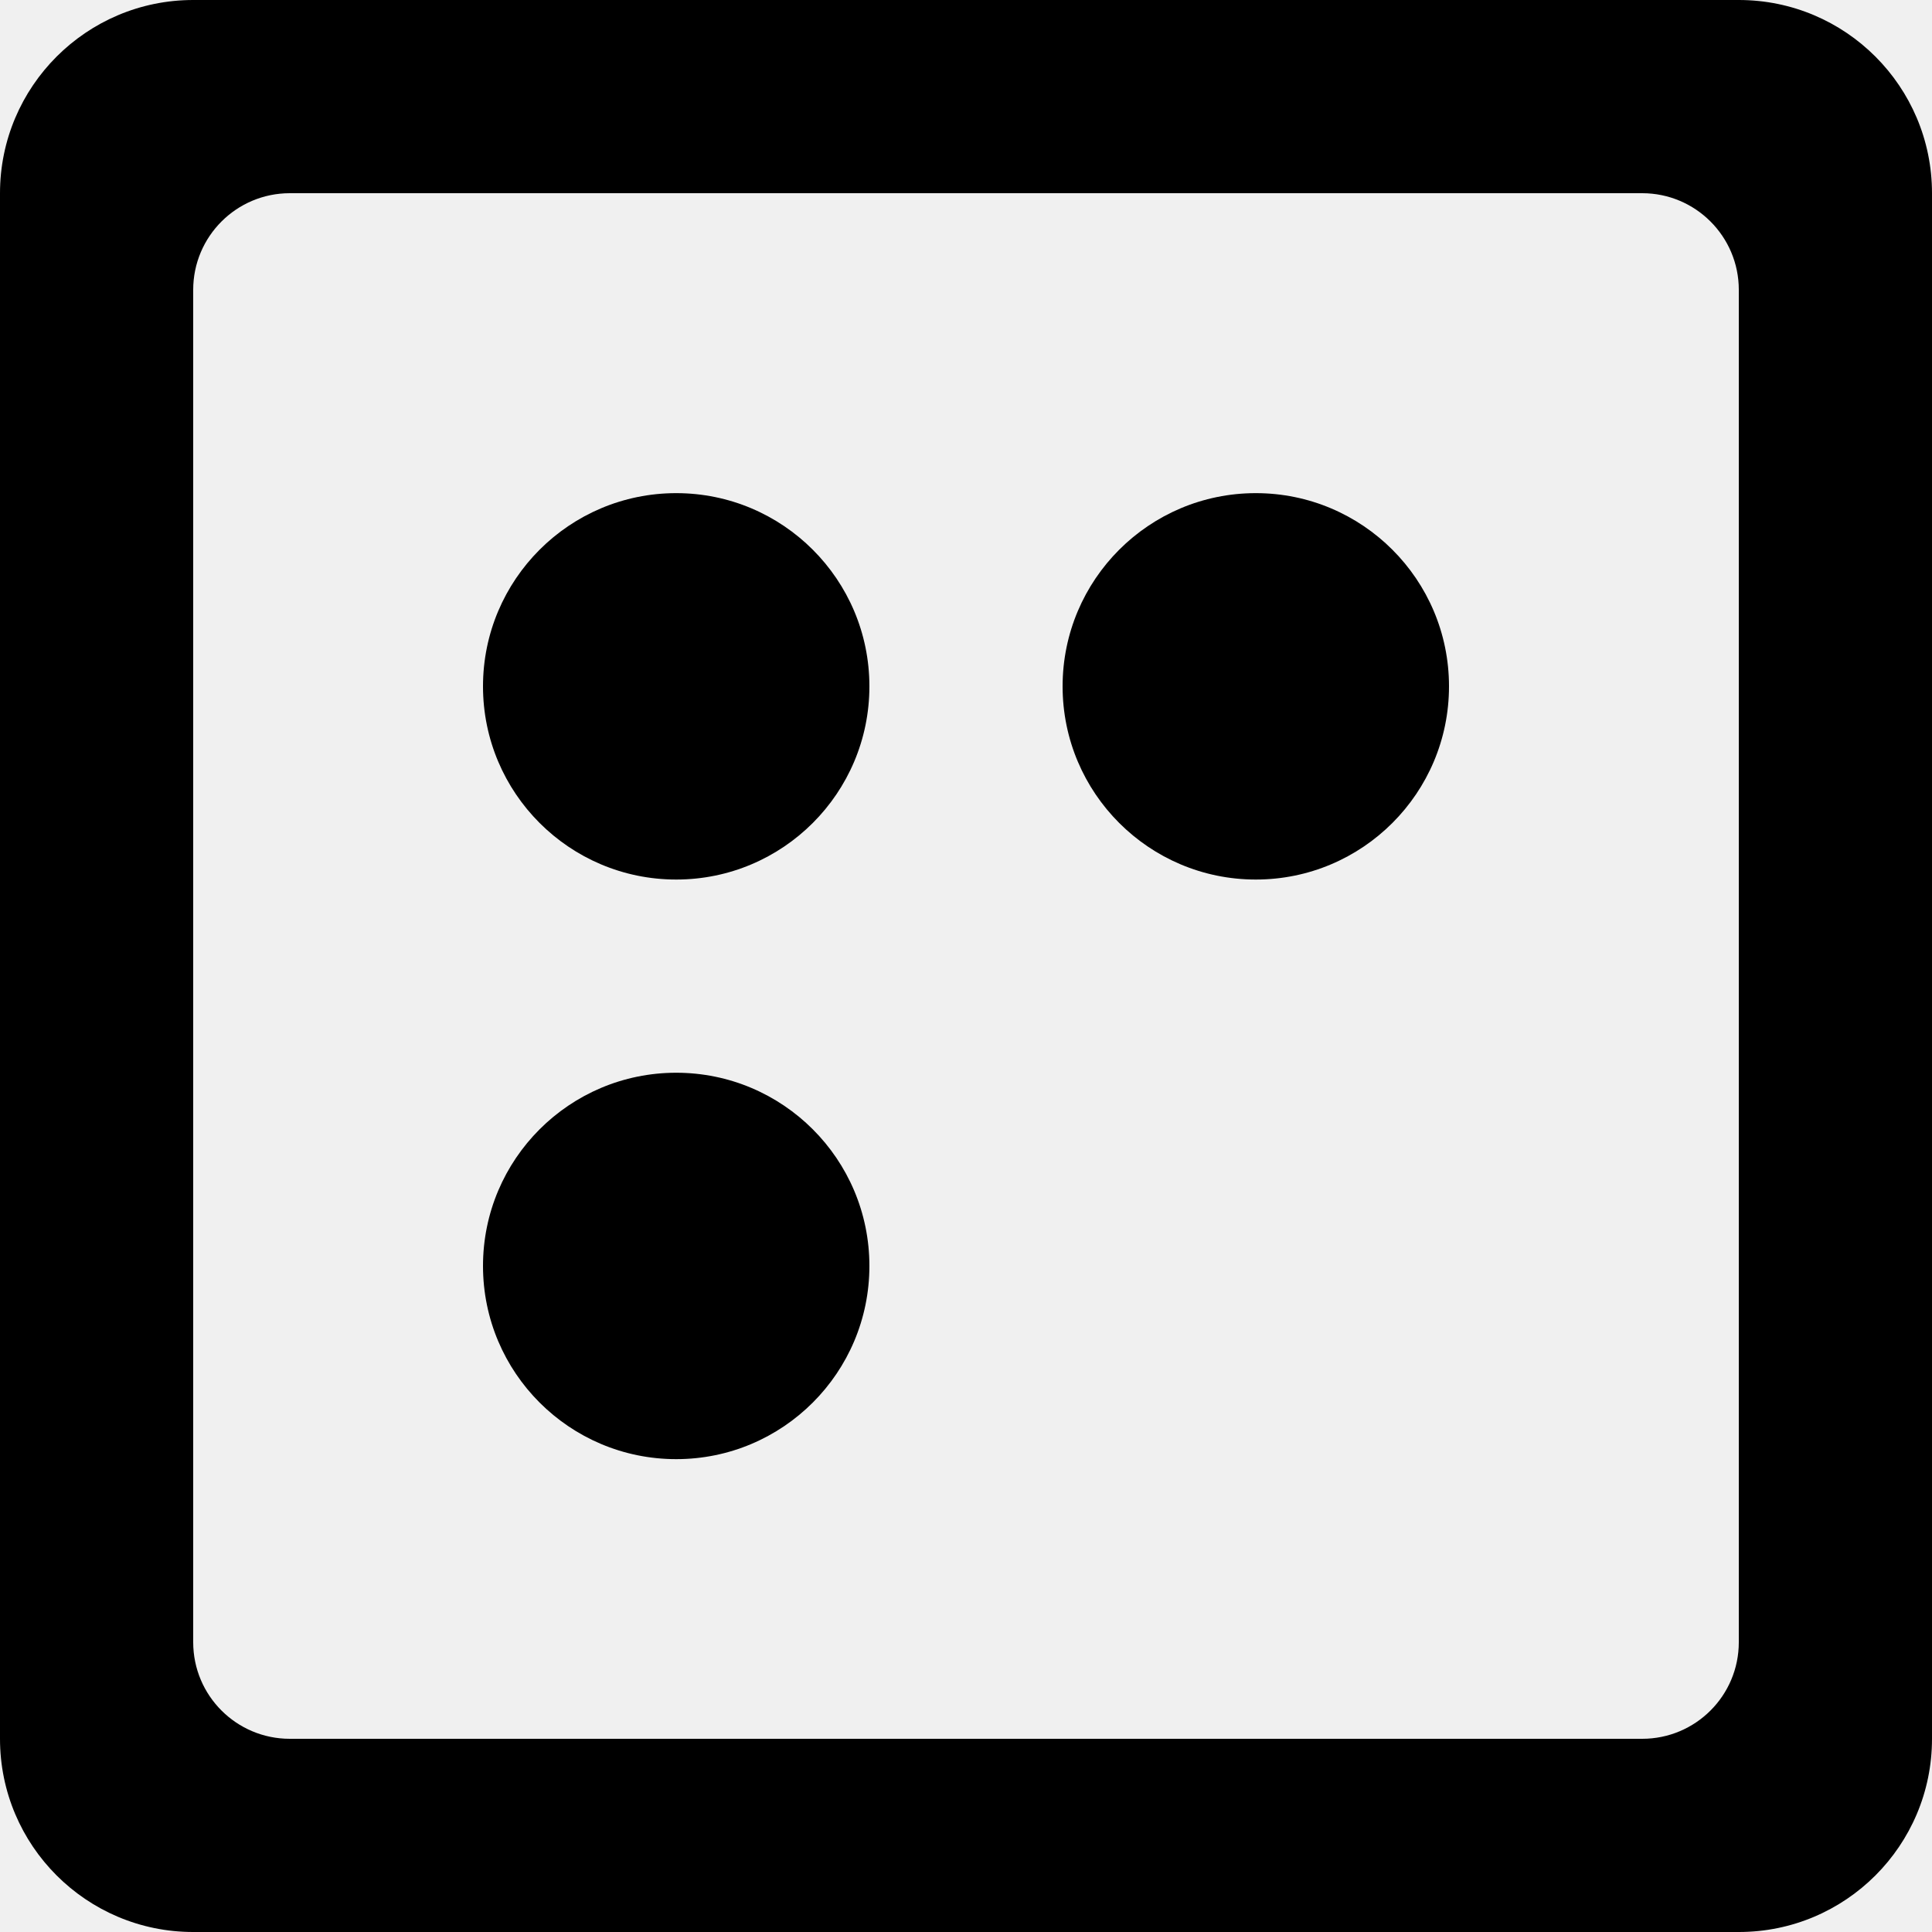
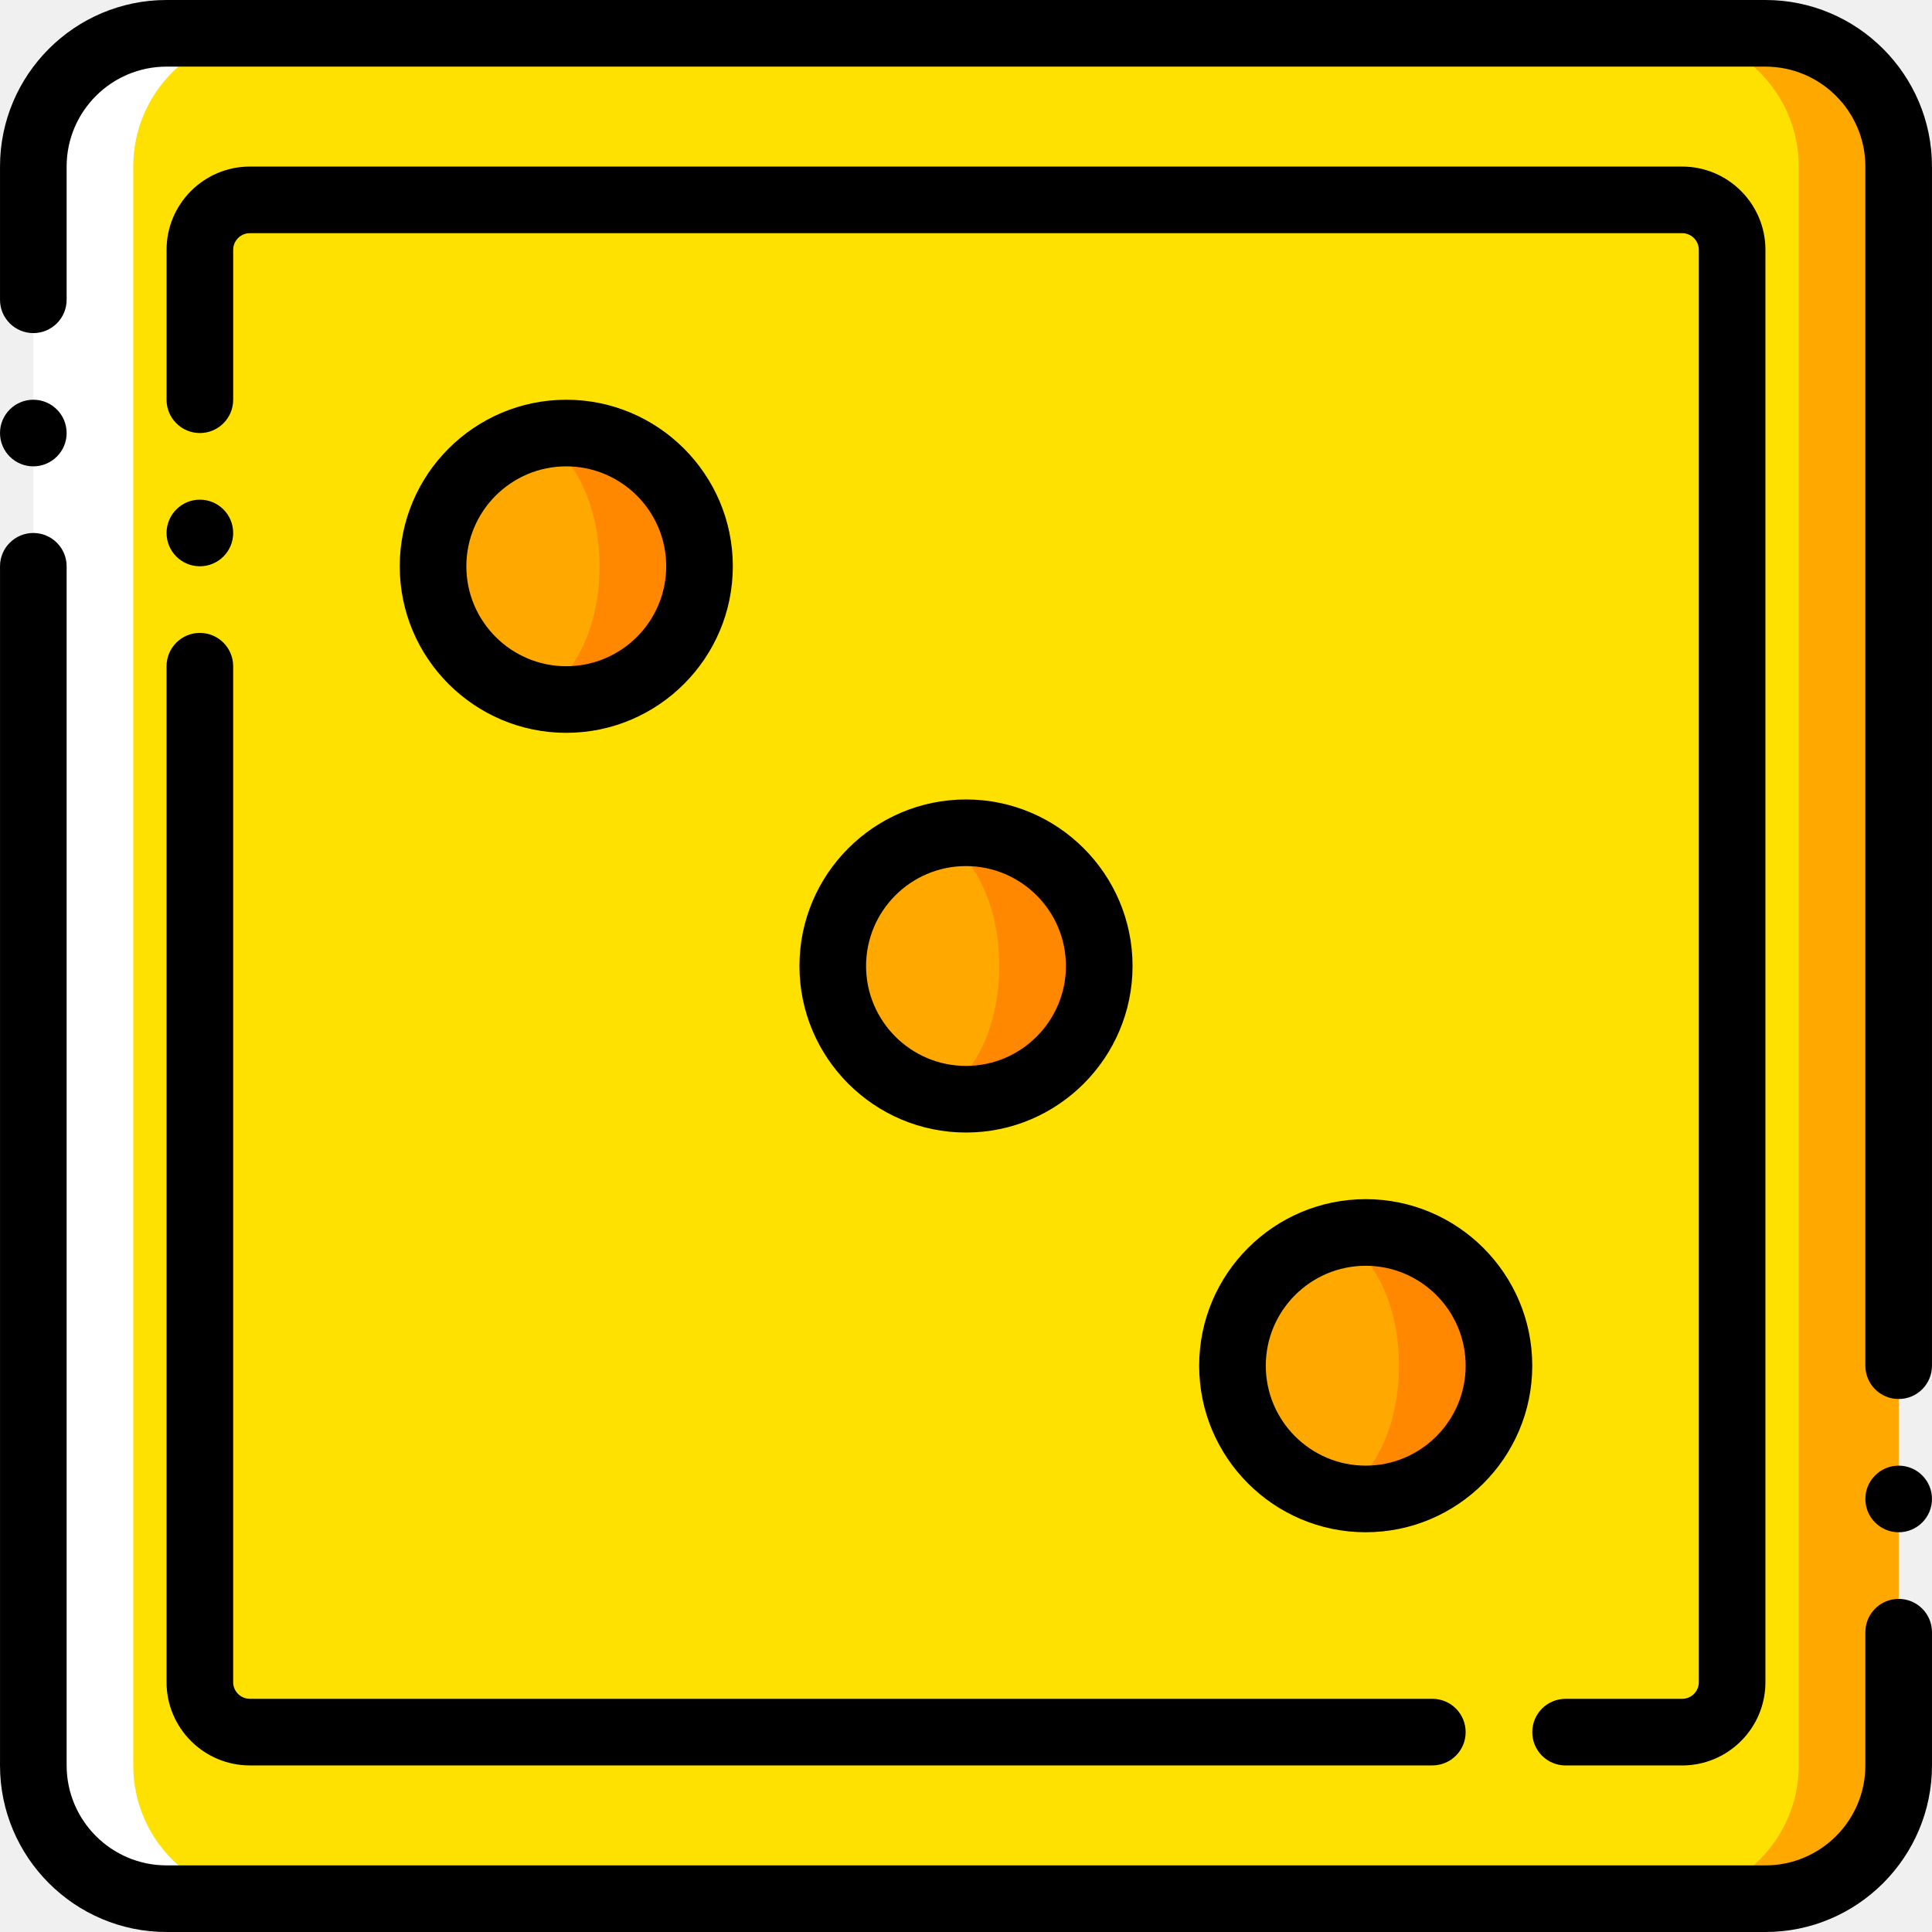
- <svg xmlns="http://www.w3.org/2000/svg" width="800px" height="800px" viewBox="0 0 20 20" version="1.1">
-   <defs>
- 
- </defs>
-   <g id="Page-1" stroke="none" stroke-width="1" fill="none" fill-rule="evenodd">
-     <g id="Dribbble-Light-Preview" transform="translate(-340, -8079)" fill="#000000">
-       <g id="icons" transform="translate(56, 160)">
-         <path d="M293,7926.105 C293,7927.21 292.104,7928.105 291,7928.105 C289.896,7928.105 289,7927.21 289,7926.105 C289,7925 289.896,7924.105 291,7924.105 C292.104,7924.105 293,7925 293,7926.105 L293,7926.105 Z M293,7932.105 C293,7933.21 292.104,7934.105 291,7934.105 C289.896,7934.105 289,7933.21 289,7932.105 C289,7931 289.896,7930.105 291,7930.105 C292.104,7930.105 293,7931 293,7932.105 L293,7932.105 Z M299,7926.105 C299,7927.21 298.104,7928.105 297,7928.105 C295.896,7928.105 295,7927.21 295,7926.105 C295,7925 295.896,7924.105 297,7924.105 C298.104,7924.105 299,7925 299,7926.105 L299,7926.105 Z M302,7936 C302,7936.553 301.552,7937 301,7937 L287,7937 C286.448,7937 286,7936.553 286,7936 L286,7922 C286,7921.448 286.448,7921 287,7921 L301,7921 C301.552,7921 302,7921.448 302,7922 L302,7936 Z M302,7919 L286,7919 C284.896,7919 284,7919.896 284,7921 L284,7937 C284,7938.105 284.896,7939 286,7939 L302,7939 C303.105,7939 304,7938.105 304,7937 L304,7921 C304,7919.896 303.105,7919 302,7919 L302,7919 Z" id="dice-[#21]">
- 
- </path>
-       </g>
-     </g>
+ <svg xmlns="http://www.w3.org/2000/svg" height="800px" width="800px" version="1.1" id="Layer_1" viewBox="0 0 486.97 486.97" xml:space="preserve">
+   <g transform="translate(0 1)">
+     <path style="fill:#FFA800;" d="M444.986,477.569H293.859c-18.547,0-33.584-15.037-33.584-33.584V40.983   c0-18.547,15.037-33.584,33.584-33.584h151.126c18.547,0,33.584,15.037,33.584,33.584v403.003   C478.569,462.532,463.532,477.569,444.986,477.569" />
+     <path style="fill:#FFFFFF;" d="M193.109,477.569H41.983c-18.547,0-33.584-15.037-33.584-33.584V40.983   c0-18.547,15.037-33.584,33.584-33.584h151.126c18.547,0,33.584,15.037,33.584,33.584v403.003   C226.692,462.532,211.655,477.569,193.109,477.569" />
+     <path style="fill:#FFE100;" d="M419.798,477.569H67.17c-18.547,0-33.584-15.037-33.584-33.584V40.983   c0-18.547,15.037-33.584,33.584-33.584h352.628c18.547,0,33.584,15.037,33.584,33.584v403.003   C453.381,462.532,438.344,477.569,419.798,477.569" />
+     <path style="fill:#FF8800;" d="M176.317,141.734c0,18.547-15.037,33.584-33.584,33.584s-33.584-15.037-33.584-33.584   s15.037-33.584,33.584-33.584S176.317,123.187,176.317,141.734" />
+     <path style="fill:#FFA800;" d="M151.129,141.734c0,18.547-9.395,33.584-20.99,33.584s-20.99-15.037-20.99-33.584   s9.395-33.584,20.99-33.584S151.129,123.187,151.129,141.734" />
+     <path style="fill:#FF8800;" d="M277.068,242.484c0,18.547-15.037,33.584-33.584,33.584S209.9,261.031,209.9,242.484   s15.037-33.584,33.584-33.584S277.068,223.938,277.068,242.484" />
+     <path style="fill:#FFA800;" d="M251.88,242.484c0,18.547-9.395,33.584-20.99,33.584s-20.99-15.037-20.99-33.584   s9.395-33.584,20.99-33.584C242.485,208.901,251.88,223.938,251.88,242.484" />
+     <path style="fill:#FF8800;" d="M377.818,343.235c0,18.547-15.037,33.584-33.584,33.584c-18.547,0-33.584-15.037-33.584-33.584   s15.037-33.584,33.584-33.584C362.781,309.651,377.818,324.689,377.818,343.235" />
+     <path style="fill:#FFA800;" d="M352.631,343.235c0,18.547-9.395,33.584-20.99,33.584s-20.99-15.037-20.99-33.584   s9.395-33.584,20.99-33.584S352.631,324.689,352.631,343.235" />
+     <path d="M444.986,485.97H41.983c-23.146,0-41.979-18.833-41.979-41.979V141.738c0-4.637,3.759-8.396,8.396-8.396   s8.396,3.759,8.396,8.396V443.99c0,13.889,11.298,25.188,25.188,25.188h403.003c13.889,0,25.188-11.298,25.188-25.188v-33.584   c0-4.641,3.755-8.396,8.396-8.396s8.396,3.755,8.396,8.396v33.584C486.965,467.137,468.132,485.97,444.986,485.97z" />
+     <path d="M478.569,351.628c-4.641,0-8.396-3.755-8.396-8.396V40.979c0-13.889-11.298-25.188-25.188-25.188H41.983   c-13.889,0-25.188,11.298-25.188,25.188v33.584c0,4.637-3.759,8.396-8.396,8.396S0.003,79.2,0.003,74.563V40.979   C0.003,17.833,18.836-1,41.983-1h403.003c23.146,0,41.979,18.833,41.979,41.979v302.252   C486.965,347.872,483.21,351.628,478.569,351.628z" />
+     <path d="M16.795,108.15c0,4.635-3.761,8.396-8.396,8.396s-8.396-3.761-8.396-8.396s3.761-8.396,8.396-8.396   S16.795,103.515,16.795,108.15" />
+     <path d="M486.965,376.819c0,4.635-3.761,8.396-8.396,8.396s-8.396-3.761-8.396-8.396s3.761-8.396,8.396-8.396   S486.965,372.184,486.965,376.819" />
+     <path d="M361.027,443.982H62.968c-11.573,0-20.99-9.413-20.99-20.99v-256.07c0-4.637,3.759-8.396,8.396-8.396   s8.396,3.759,8.396,8.396v256.071c0,2.312,1.882,4.198,4.198,4.198h298.058c4.641,0,8.396,3.755,8.396,8.396   S365.667,443.982,361.027,443.982z" />
+     <path d="M423.996,443.991H394.61c-4.641,0-8.396-3.755-8.396-8.396s3.755-8.396,8.396-8.396h29.386   c2.312,0,4.198-1.886,4.198-4.198V61.973c0-2.316-1.886-4.198-4.198-4.198H62.972c-2.316,0-4.198,1.882-4.198,4.198v37.782   c0,4.637-3.759,8.396-8.396,8.396s-8.396-3.759-8.396-8.396V61.973c0-11.573,9.417-20.99,20.99-20.99h361.023   c11.577,0,20.99,9.417,20.99,20.99v361.028C444.986,434.578,435.573,443.991,423.996,443.991z" />
+     <path d="M58.774,133.338c0-4.635-3.761-8.396-8.396-8.396s-8.396,3.761-8.396,8.396s3.761,8.396,8.396,8.396   S58.774,137.972,58.774,133.338" />
+     <path d="M142.733,183.714c-23.146,0-41.979-18.833-41.979-41.979s18.833-41.979,41.979-41.979s41.979,18.833,41.979,41.979   S165.879,183.714,142.733,183.714z M142.733,116.547c-13.889,0-25.188,11.298-25.188,25.188s11.298,25.188,25.188,25.188   c13.889,0,25.188-11.298,25.188-25.188S156.623,116.547,142.733,116.547z" />
+     <path d="M344.235,385.211c-23.146,0-41.979-18.833-41.979-41.979s18.833-41.979,41.979-41.979s41.979,18.833,41.979,41.979   S367.381,385.211,344.235,385.211z M344.235,318.044c-13.889,0-25.188,11.298-25.188,25.188s11.298,25.188,25.188,25.188   c13.889,0,25.188-11.298,25.188-25.188S358.124,318.044,344.235,318.044z" />
+     <path d="M243.484,284.46c-23.146,0-41.979-18.833-41.979-41.975c0-23.146,18.833-41.979,41.979-41.979s41.979,18.833,41.979,41.979   C285.464,265.627,266.63,284.46,243.484,284.46z M243.484,217.297c-13.889,0-25.188,11.298-25.188,25.188   c0,13.885,11.298,25.184,25.188,25.184c13.889,0,25.188-11.298,25.188-25.184C268.672,228.596,257.373,217.297,243.484,217.297z" />
  </g>
</svg>
